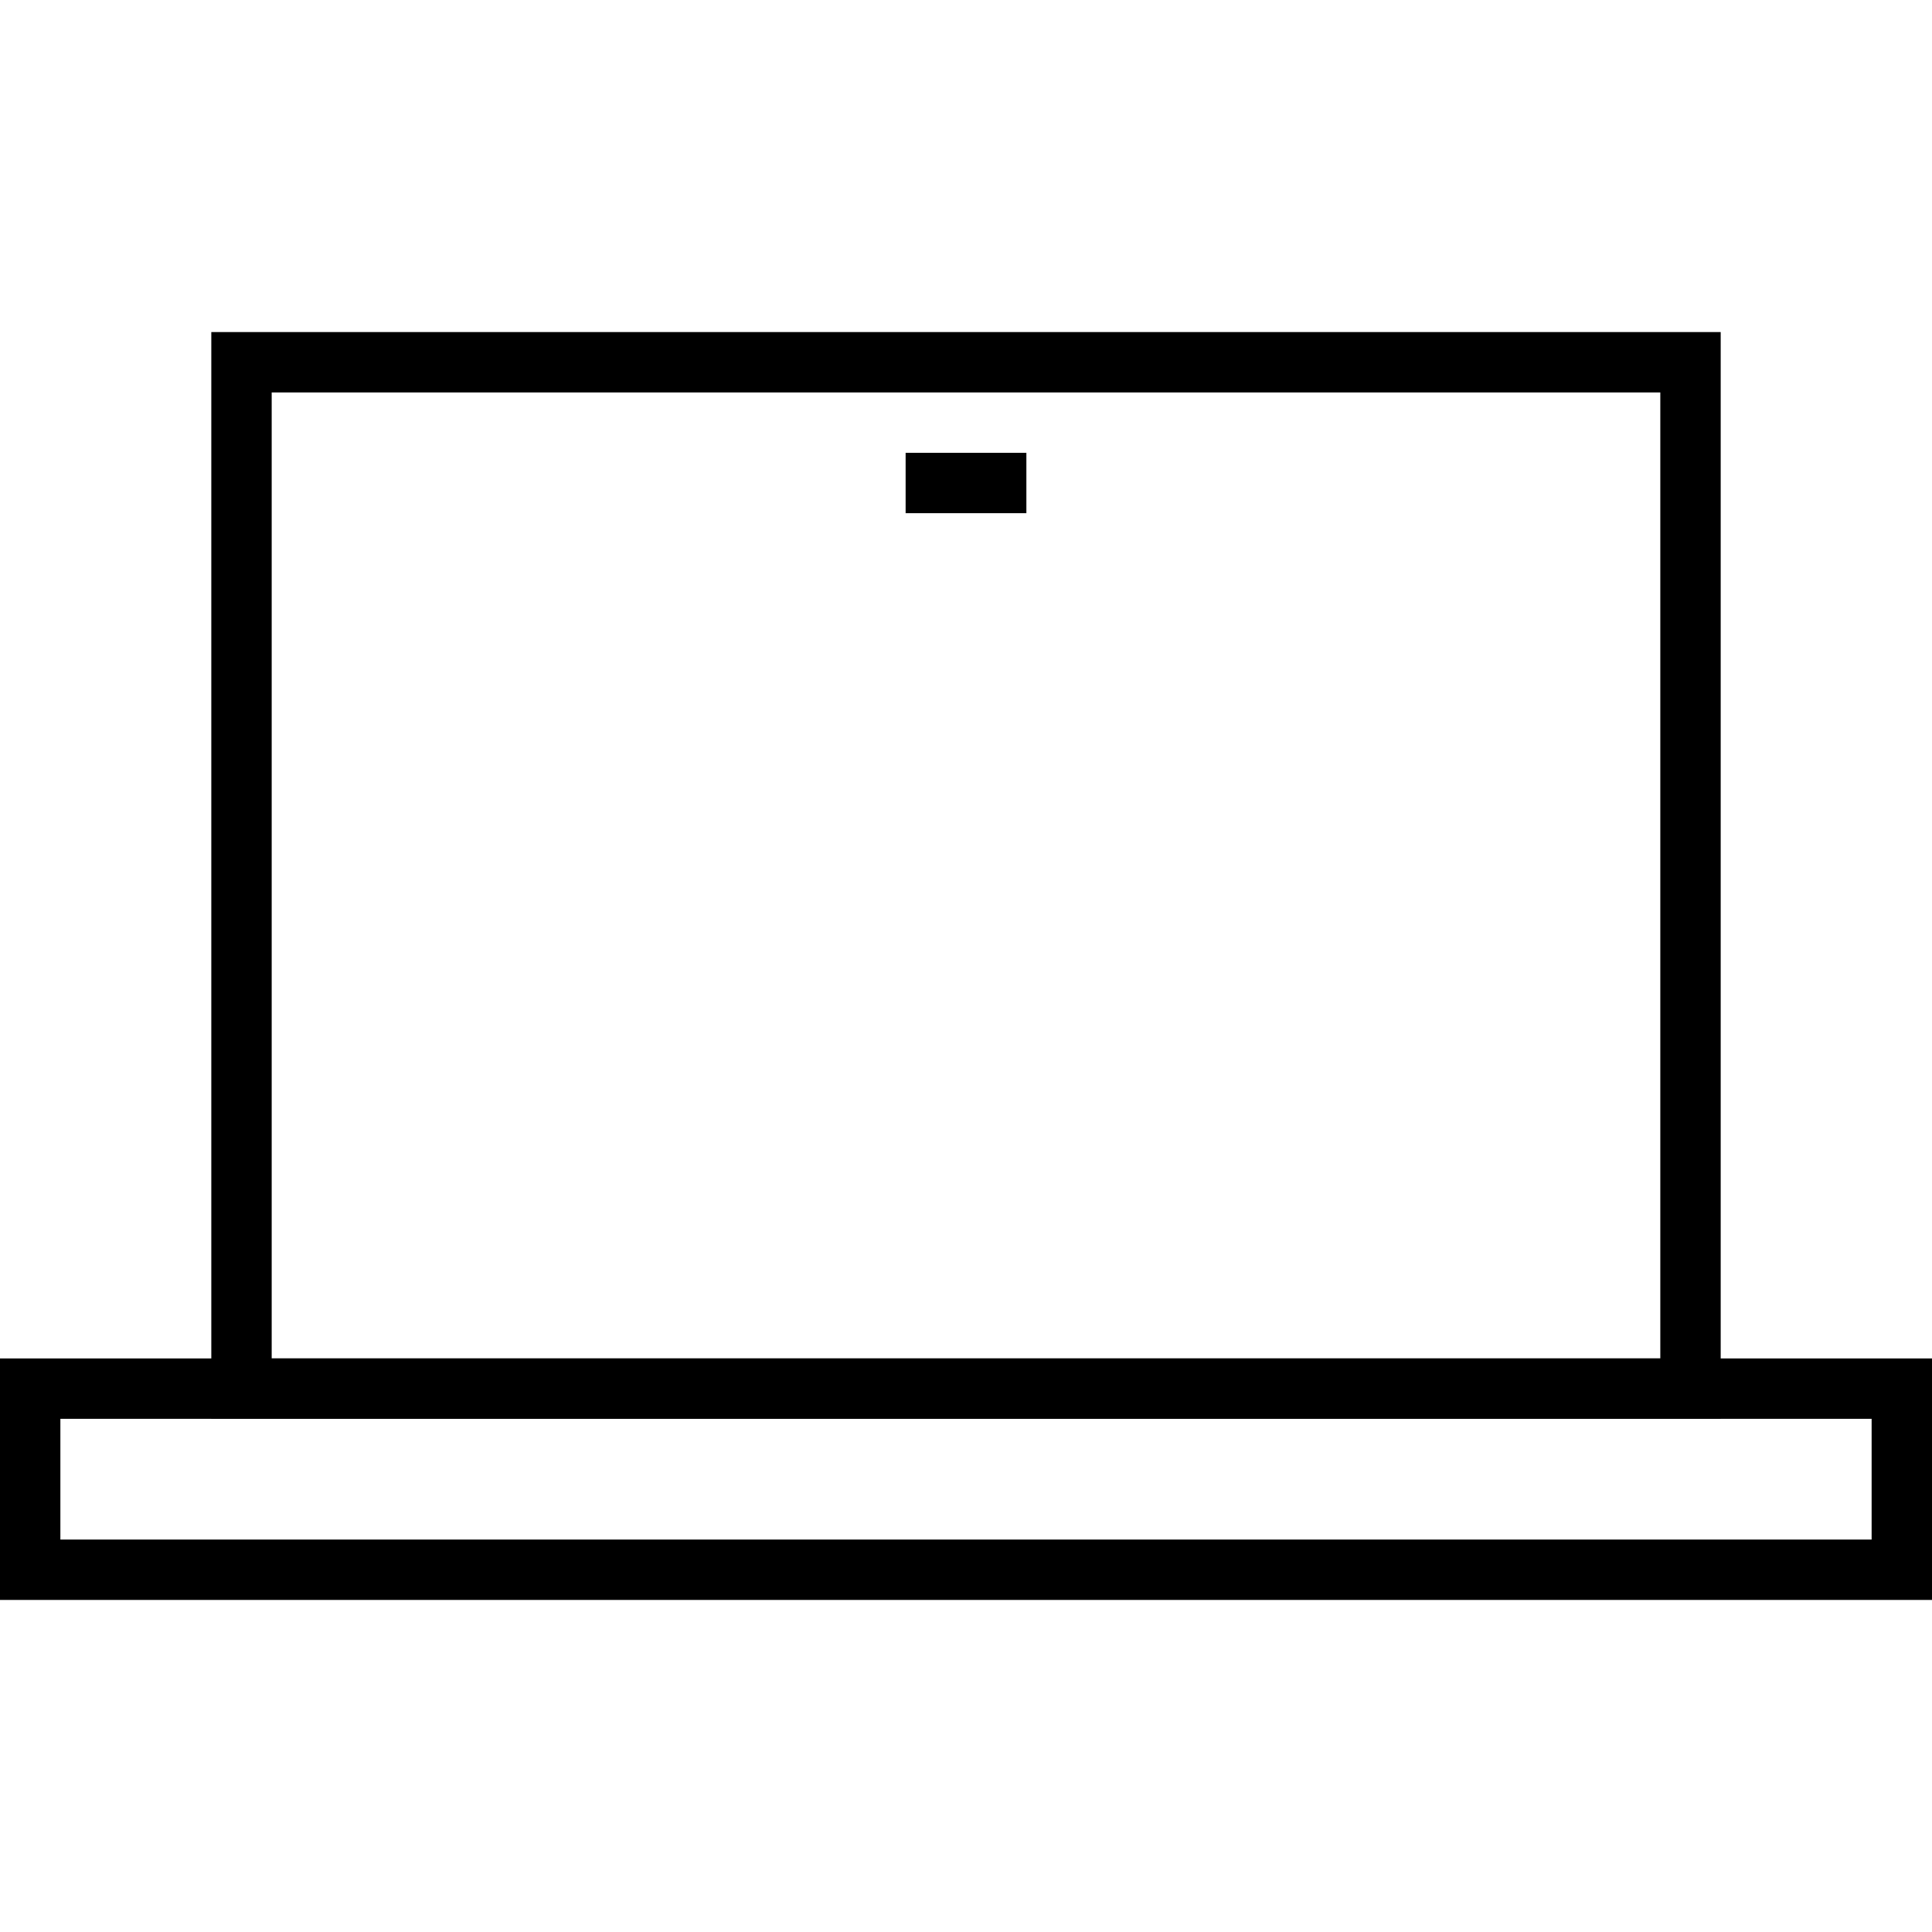
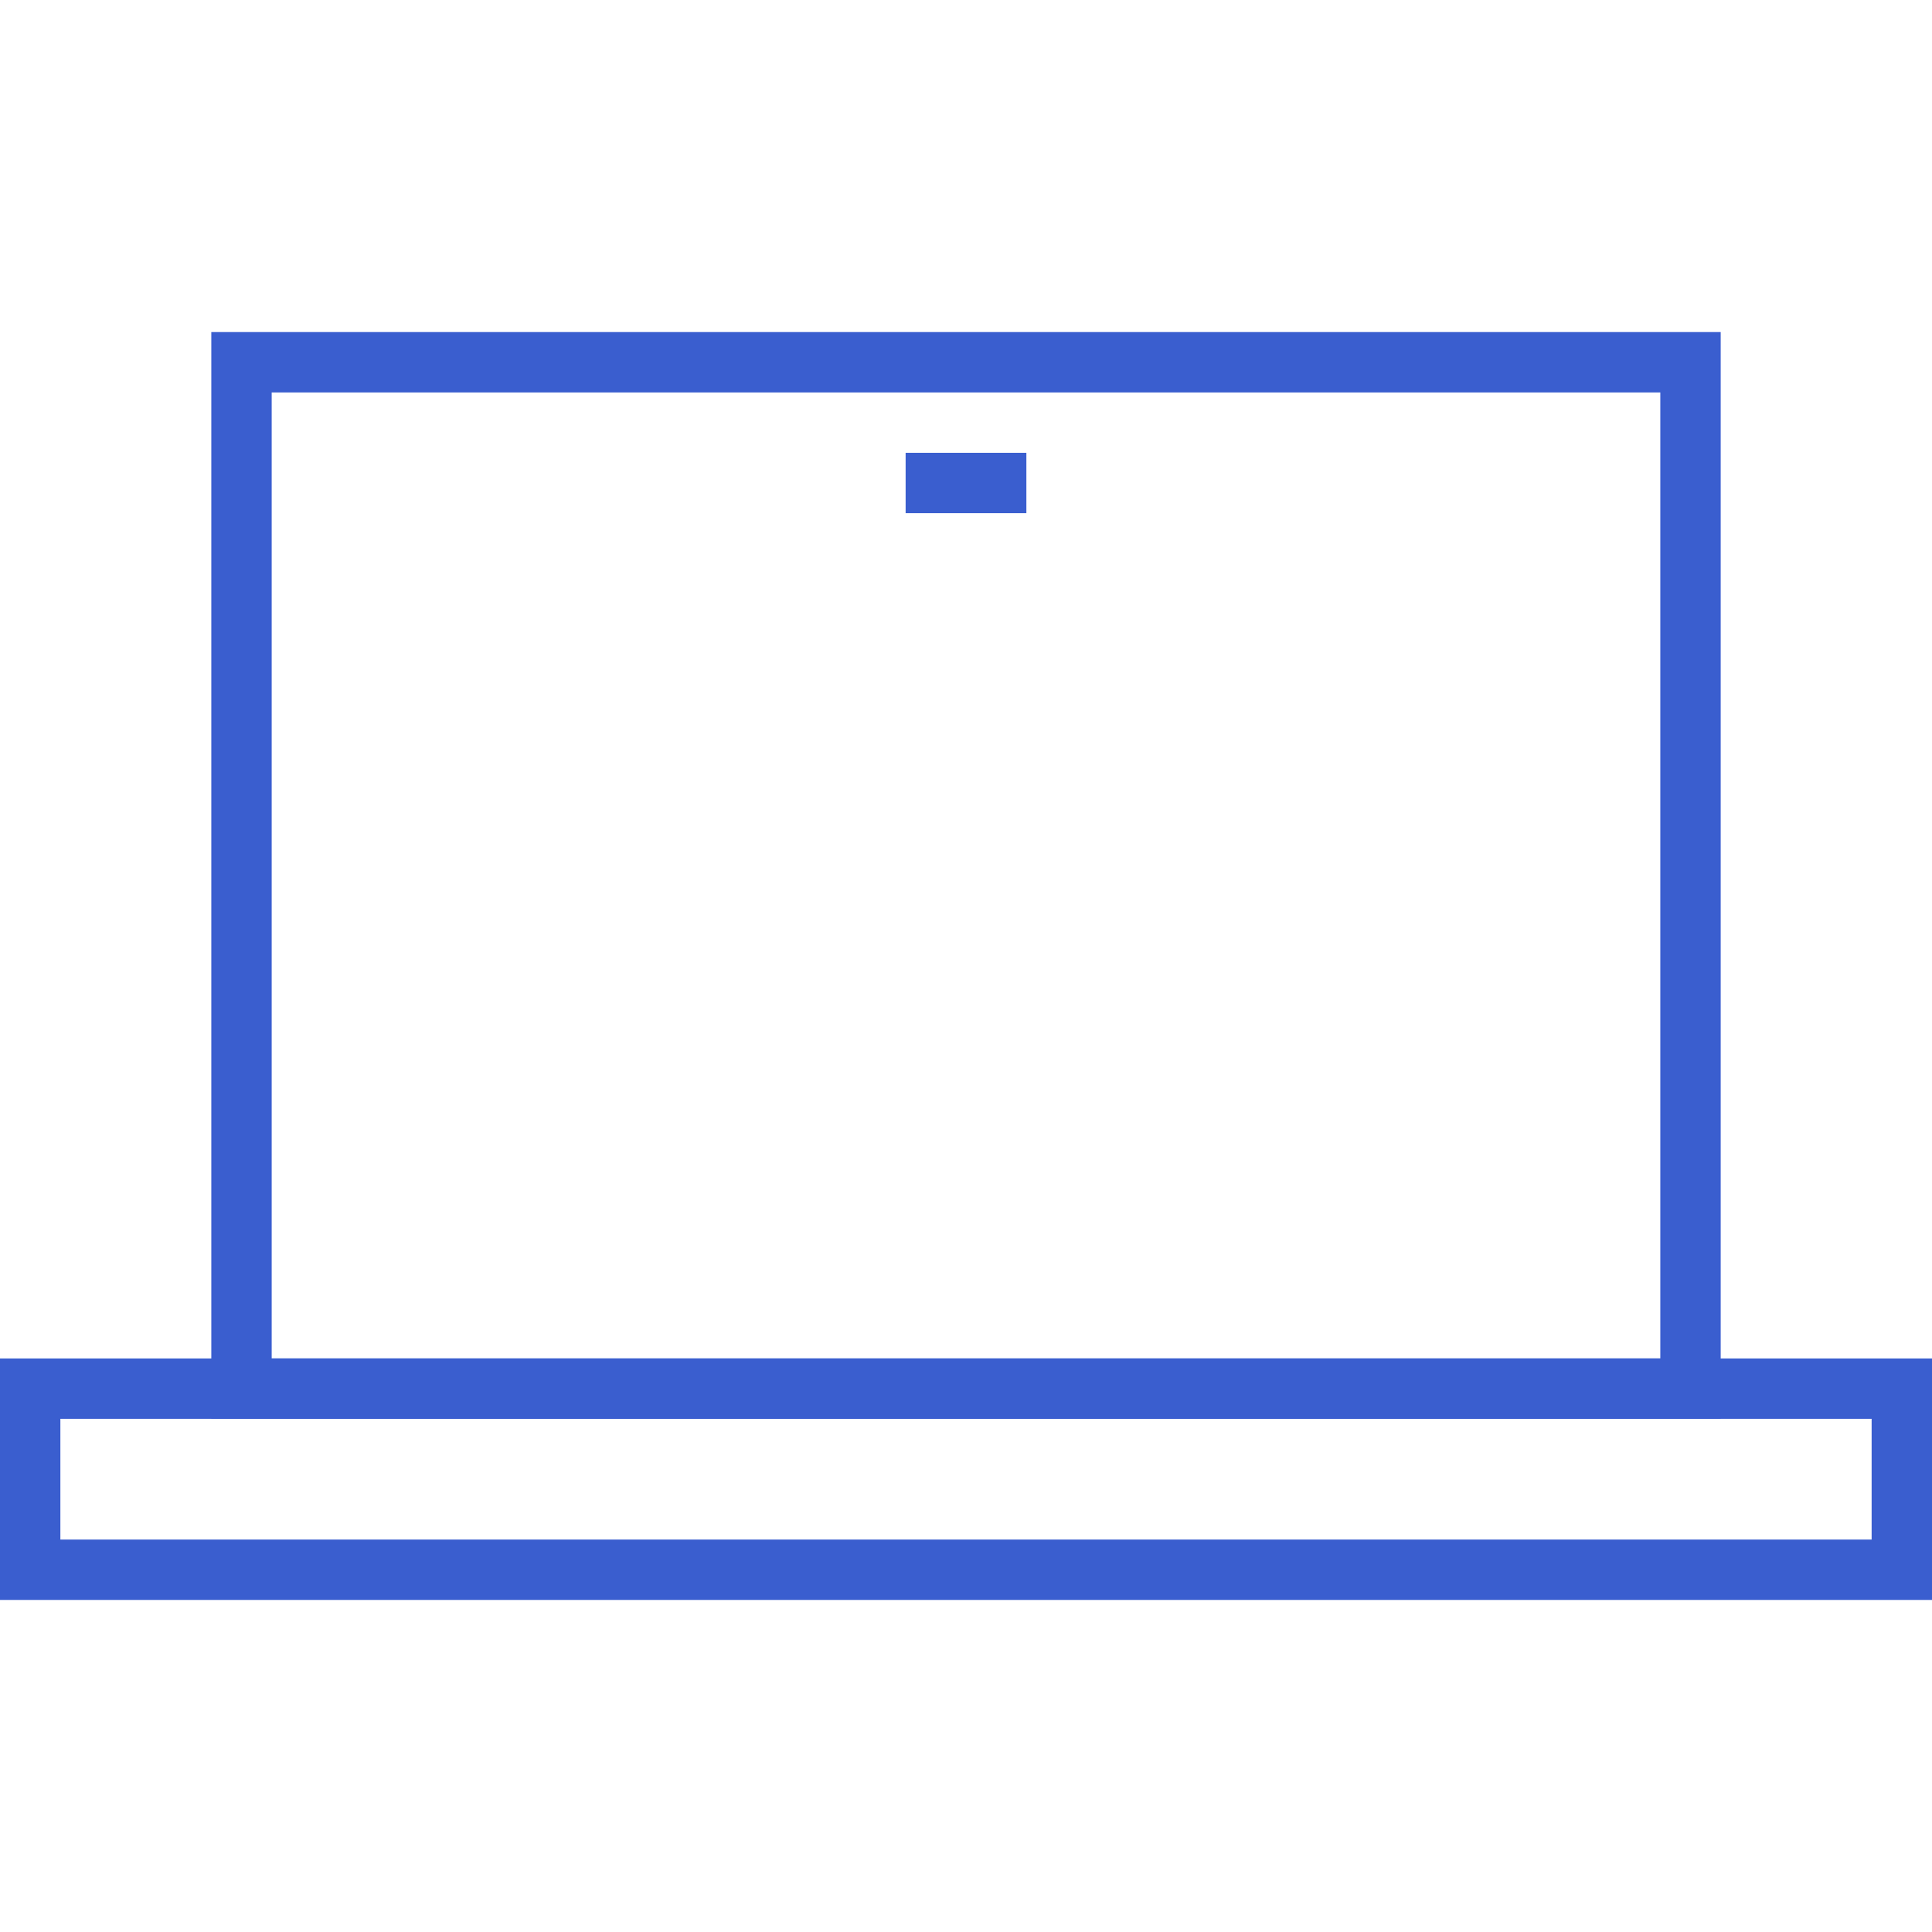
<svg xmlns="http://www.w3.org/2000/svg" version="1.1" id="Layer_1" x="0px" y="0px" width="64px" height="64px" viewBox="0 0 64 64" enable-background="new 0 0 64 64" xml:space="preserve">
  <g>
-     <rect x="8" y="12" fill="none" stroke="#000000" stroke-width="2" stroke-miterlimit="10" width="48" height="34" />
-     <rect x="1" y="46" fill="none" stroke="#000000" stroke-width="2" stroke-miterlimit="10" width="62" height="6" />
-     <line fill="none" stroke="#000000" stroke-width="2" stroke-miterlimit="10" x1="34" y1="16" x2="30" y2="16" />
+     <rect x="8" y="12" fill="none" stroke="#3A5ECF" stroke-width="2" stroke-miterlimit="10" width="48" height="34" />
+     <rect x="1" y="46" fill="none" stroke="#3A5ECF" stroke-width="2" stroke-miterlimit="10" width="62" height="6" />
+     <line fill="none" stroke="#3A5ECF" stroke-width="2" stroke-miterlimit="10" x1="34" y1="16" x2="30" y2="16" />
  </g>
</svg>
